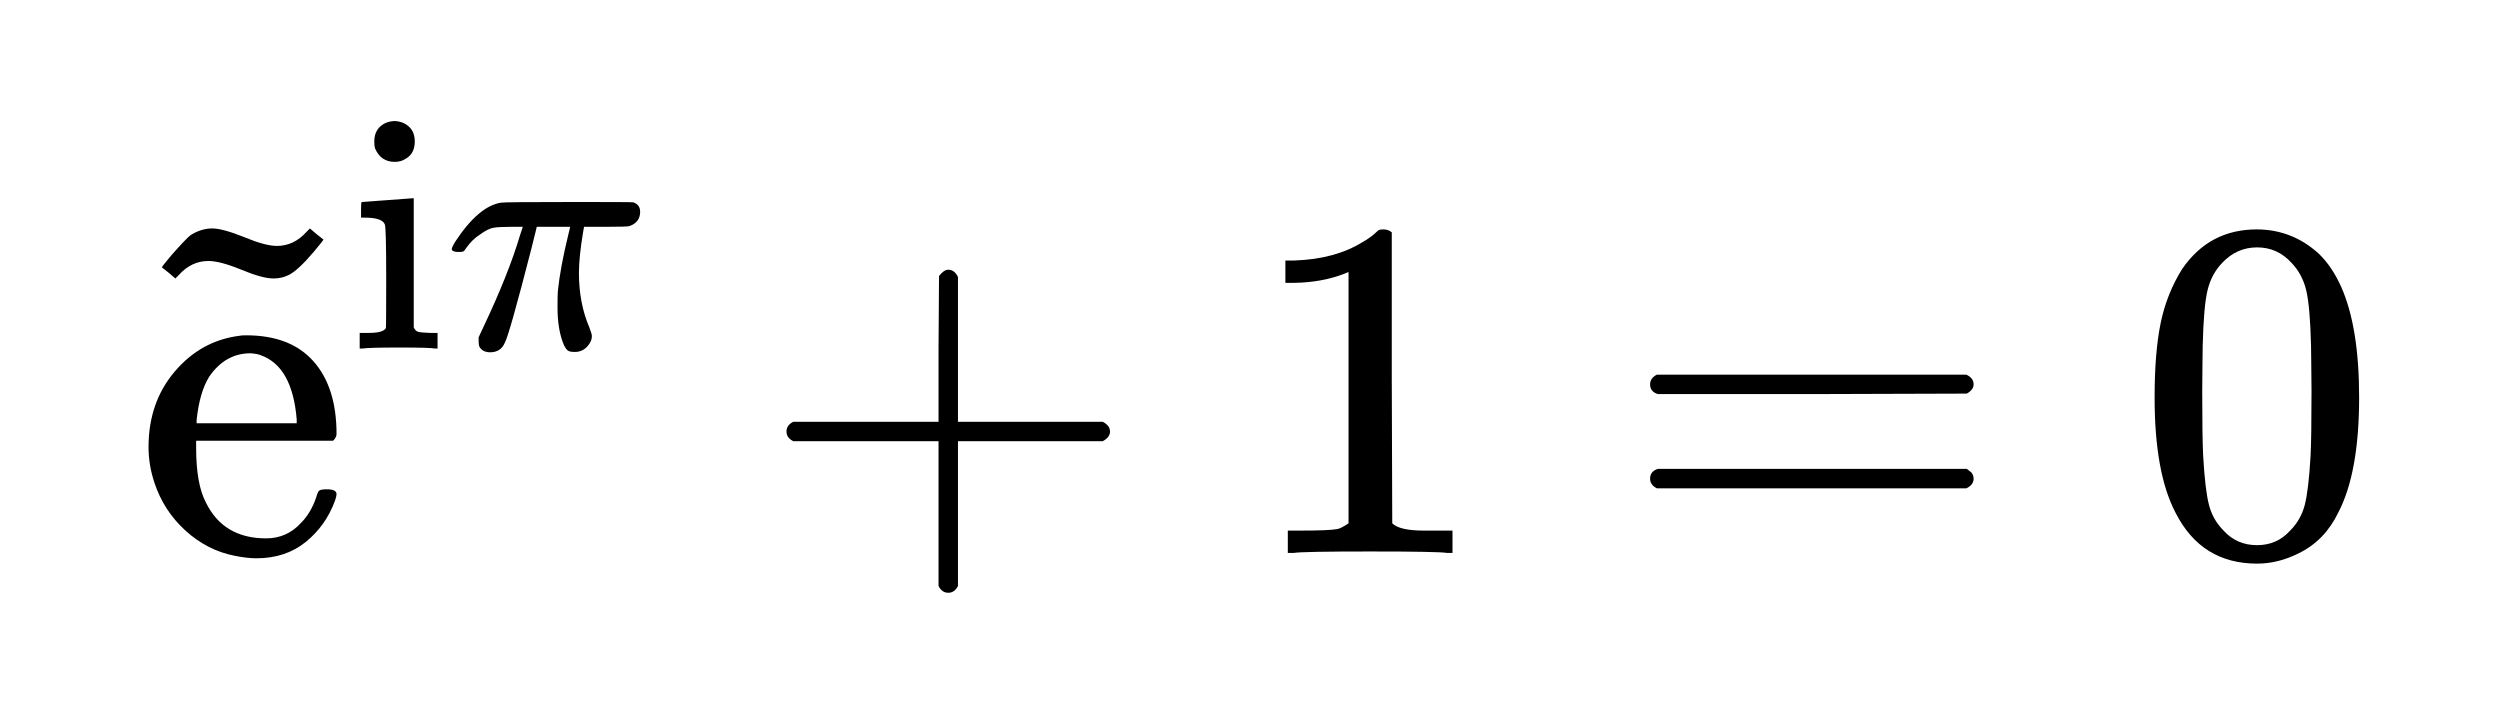
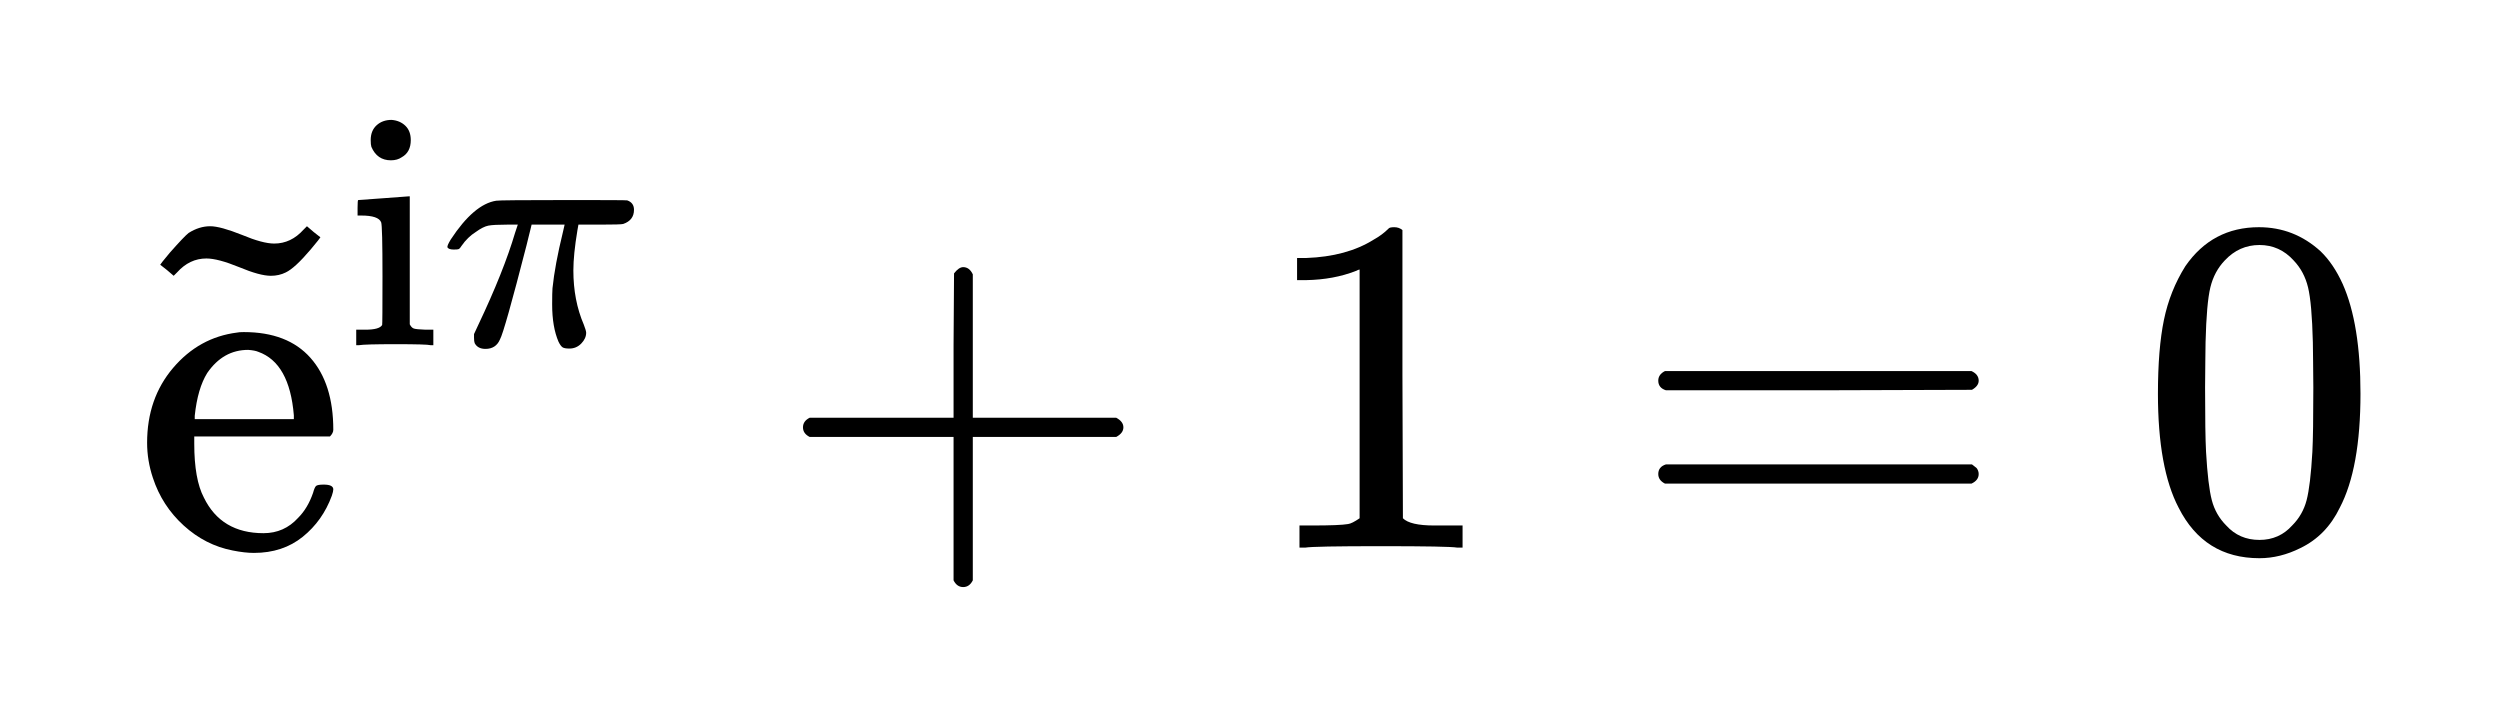
- <svg xmlns="http://www.w3.org/2000/svg" viewBox="0 0 205.855 58.864" width="205.855" height="58.864">
+ <svg xmlns="http://www.w3.org/2000/svg" viewBox="0 0 207.855 58.864" width="207.855" height="58.864">
  <path d="M27.711 35.73 Q27.711 36.01 27.431 36.29 L16.151 36.29 L16.151 36.89 Q16.151 39.85 16.951 41.37 Q18.391 44.33 21.911 44.33 Q23.631 44.33 24.791 43.05 Q25.591 42.25 26.031 40.97 Q26.151 40.53 26.271 40.41 Q26.391 40.29 26.911 40.29 Q27.711 40.29 27.711 40.69 Q27.711 40.85 27.591 41.21 Q26.831 43.29 25.171 44.63 Q23.511 45.97 21.111 45.97 Q20.351 45.97 19.351 45.77 Q17.071 45.33 15.271 43.69 Q13.471 42.05 12.711 39.73 Q12.231 38.29 12.231 36.81 Q12.231 33.13 14.391 30.59 Q16.551 28.05 19.711 27.65 Q19.871 27.61 20.271 27.61 Q23.911 27.61 25.811 29.75 Q27.711 31.89 27.711 35.73 L27.711 35.73 Z M24.431 34.53 Q24.071 30.17 21.471 29.25 Q21.191 29.13 20.631 29.09 Q18.551 29.09 17.231 31.01 Q16.431 32.29 16.191 34.57 L16.191 34.85 L24.431 34.85 L24.431 34.53 L24.431 34.53 Z" fill="rgba(0,0,0,1)" fill-rule="evenodd" stroke="none" />
  <path d="M15.68 19.37 Q16.56 18.81 17.48 18.81 Q18.32 18.81 20.12 19.53 Q21.84 20.25 22.8 20.25 Q24.2 20.25 25.24 19.09 L25.52 18.81 L26.08 19.29 L26.64 19.73 Q26.64 19.77 25.84 20.73 Q24.52 22.29 23.76 22.65 Q23.2 22.93 22.52 22.93 Q21.6 22.93 19.88 22.21 Q18.12 21.49 17.16 21.49 Q15.76 21.49 14.72 22.65 L14.44 22.93 L13.88 22.45 L13.32 22.01 Q13.32 21.97 14.12 21.01 Q15.32 19.65 15.68 19.37 L15.68 19.37 Z" fill="rgba(0,0,0,1)" fill-rule="evenodd" stroke="none" />
  <path d="M32.557 9.968 Q33.257 10.024 33.705 10.458 Q34.153 10.892 34.153 11.648 Q34.153 12.656 33.397 13.076 Q33.033 13.328 32.501 13.328 Q31.353 13.328 30.877 12.208 Q30.821 12.04 30.821 11.648 Q30.821 10.864 31.311 10.416 Q31.801 9.968 32.557 9.968 L32.557 9.968 Z M29.785 16.632 Q29.897 16.632 31.913 16.478 Q33.929 16.324 33.985 16.324 L34.069 16.324 L34.069 26.964 Q34.209 27.244 34.405 27.314 Q34.601 27.384 35.385 27.412 L36.029 27.412 L36.029 28.7 L35.805 28.7 Q35.497 28.616 32.893 28.616 Q30.345 28.616 29.841 28.7 L29.617 28.7 L29.617 27.412 L30.065 27.412 L30.373 27.412 Q31.549 27.412 31.773 27.02 Q31.801 26.964 31.801 22.96 Q31.801 18.76 31.689 18.48 Q31.465 17.92 30.037 17.92 L29.729 17.92 L29.729 17.276 Q29.729 16.632 29.785 16.632 L29.785 16.632 Z" fill="rgba(0,0,0,1)" fill-rule="evenodd" stroke="none" />
  <path d="M48.735 27.664 Q48.735 28.14 48.329 28.56 Q47.923 28.98 47.335 28.98 Q46.915 28.98 46.761 28.868 Q46.607 28.756 46.439 28.42 Q45.907 27.188 45.907 25.312 Q45.907 24.304 45.935 23.968 Q46.131 22.036 46.803 19.292 Q46.943 18.732 46.943 18.676 L44.199 18.676 L44.171 18.788 Q44.171 18.816 44.115 19.026 Q44.059 19.236 43.961 19.642 Q43.863 20.048 43.779 20.384 Q41.931 27.58 41.567 28.224 Q41.231 29.008 40.363 29.008 Q39.719 29.008 39.467 28.532 Q39.411 28.392 39.411 28.084 L39.411 27.776 L39.775 26.992 Q41.875 22.568 42.827 19.348 L43.051 18.676 L42.155 18.676 Q41.035 18.676 40.601 18.76 Q40.167 18.844 39.551 19.292 Q38.879 19.712 38.375 20.44 Q38.235 20.664 38.151 20.706 Q38.067 20.748 37.731 20.748 Q37.283 20.748 37.199 20.552 Q37.171 20.412 37.479 19.908 Q39.411 16.968 41.259 16.688 Q41.455 16.632 47.559 16.632 Q52.039 16.632 52.151 16.66 Q52.711 16.856 52.711 17.444 Q52.711 18.312 51.815 18.62 Q51.647 18.676 49.883 18.676 L48.091 18.676 L48.007 19.152 Q47.671 21.168 47.671 22.484 Q47.671 24.976 48.539 26.992 Q48.735 27.496 48.735 27.664 L48.735 27.664 Z" fill="rgba(0,0,0,1)" fill-rule="evenodd" stroke="none" />
-   <path d="M64.761 35.53 Q64.761 35.01 65.321 34.73 L77.281 34.73 L77.281 28.73 L77.321 22.73 Q77.721 22.21 78.081 22.21 Q78.601 22.21 78.881 22.81 L78.881 34.73 L90.801 34.73 Q91.401 35.05 91.401 35.53 Q91.401 36.01 90.801 36.33 L78.881 36.33 L78.881 48.25 Q78.601 48.81 78.081 48.81 Q77.561 48.81 77.281 48.25 L77.281 36.33 L65.321 36.33 Q64.761 36.05 64.761 35.53 L64.761 35.53 Z" fill="rgba(0,0,0,1)" fill-rule="evenodd" stroke="none" />
-   <path d="M119.161 45.53 Q118.481 45.41 112.801 45.41 Q107.201 45.41 106.521 45.53 L106.041 45.53 L106.041 43.69 L107.081 43.69 Q109.401 43.69 110.081 43.57 Q110.401 43.53 111.041 43.09 L111.041 22.41 Q110.961 22.41 110.721 22.53 Q108.881 23.25 106.601 23.29 L105.841 23.29 L105.841 21.45 L106.601 21.45 Q109.961 21.33 112.201 19.93 Q112.921 19.53 113.441 19.01 Q113.521 18.89 113.921 18.89 Q114.321 18.89 114.601 19.13 L114.601 31.09 L114.641 43.09 Q115.241 43.69 117.241 43.69 L118.561 43.69 L119.601 43.69 L119.601 45.53 L119.161 45.53 L119.161 45.53 Z" fill="rgba(0,0,0,1)" fill-rule="evenodd" stroke="none" />
-   <path d="M135.872 31.65 Q135.872 31.13 136.432 30.85 L161.912 30.85 Q162.512 31.13 162.512 31.65 Q162.512 32.09 161.952 32.41 L149.232 32.45 L136.512 32.45 Q135.872 32.25 135.872 31.65 L135.872 31.65 Z M135.872 39.41 Q135.872 38.81 136.512 38.61 L161.952 38.61 Q161.992 38.65 162.132 38.75 Q162.272 38.85 162.332 38.91 Q162.392 38.97 162.452 39.11 Q162.512 39.25 162.512 39.41 Q162.512 39.93 161.912 40.21 L136.432 40.21 Q135.872 39.93 135.872 39.41 L135.872 39.41 Z" fill="rgba(0,0,0,1)" fill-rule="evenodd" stroke="none" />
-   <path d="M179.695 22.13 Q181.935 18.89 185.815 18.89 Q188.735 18.89 190.935 20.89 Q192.015 21.93 192.775 23.61 Q194.255 26.93 194.255 32.73 Q194.255 38.93 192.535 42.21 Q191.415 44.53 189.255 45.57 Q187.575 46.41 185.855 46.41 Q181.255 46.41 179.135 42.21 Q177.415 38.93 177.415 32.73 Q177.415 29.01 177.915 26.59 Q178.415 24.17 179.695 22.13 L179.695 22.13 Z M188.695 21.65 Q187.535 20.37 185.855 20.37 Q184.175 20.37 182.975 21.65 Q182.095 22.57 181.775 23.89 Q181.455 25.21 181.375 28.45 Q181.375 28.69 181.355 30.01 Q181.335 31.33 181.335 32.21 Q181.335 36.05 181.415 37.57 Q181.575 40.37 181.895 41.59 Q182.215 42.81 183.095 43.69 Q184.175 44.89 185.855 44.89 Q187.495 44.89 188.575 43.69 Q189.455 42.81 189.775 41.59 Q190.095 40.37 190.255 37.57 Q190.335 36.05 190.335 32.21 Q190.335 31.33 190.315 30.01 Q190.295 28.69 190.295 28.45 Q190.215 25.21 189.895 23.89 Q189.575 22.57 188.695 21.65 L188.695 21.65 Z" fill="rgba(0,0,0,1)" fill-rule="evenodd" stroke="none" />
+   <path d="M66.761 35.53 Q66.761 35.01 67.321 34.73 L79.281 34.73 L79.281 28.73 L79.321 22.73 Q79.721 22.21 80.081 22.21 Q80.601 22.21 80.881 22.81 L80.881 34.73 L92.801 34.73 Q93.401 35.05 93.401 35.53 Q93.401 36.01 92.801 36.33 L80.881 36.33 L80.881 48.25 Q80.601 48.81 80.081 48.81 Q79.561 48.81 79.281 48.25 L79.281 36.33 L67.321 36.33 Q66.761 36.05 66.761 35.53 L66.761 35.53 Z" fill="rgba(0,0,0,1)" fill-rule="evenodd" stroke="none" />
+   <path d="M121.161 45.53 Q120.481 45.41 114.801 45.41 Q109.201 45.41 108.521 45.53 L108.041 45.53 L108.041 43.69 L109.081 43.69 Q111.401 43.69 112.081 43.57 Q112.401 43.53 113.041 43.09 L113.041 22.41 Q112.961 22.41 112.721 22.53 Q110.881 23.25 108.601 23.29 L107.841 23.29 L107.841 21.45 L108.601 21.45 Q111.961 21.33 114.201 19.93 Q114.921 19.53 115.441 19.01 Q115.521 18.89 115.921 18.89 Q116.321 18.89 116.601 19.13 L116.601 31.09 L116.641 43.09 Q117.241 43.69 119.241 43.69 L120.561 43.69 L121.601 43.69 L121.601 45.53 L121.161 45.53 L121.161 45.53 Z" fill="rgba(0,0,0,1)" fill-rule="evenodd" stroke="none" />
+   <path d="M137.872 31.65 Q137.872 31.13 138.432 30.85 L163.912 30.85 Q164.512 31.13 164.512 31.65 Q164.512 32.09 163.952 32.41 L151.232 32.45 L138.512 32.45 Q137.872 32.25 137.872 31.65 L137.872 31.65 Z M137.872 39.41 Q137.872 38.81 138.512 38.61 L163.952 38.61 Q163.992 38.65 164.132 38.75 Q164.272 38.85 164.332 38.91 Q164.392 38.97 164.452 39.11 Q164.512 39.25 164.512 39.41 Q164.512 39.93 163.912 40.21 L138.432 40.21 Q137.872 39.93 137.872 39.41 L137.872 39.41 Z" fill="rgba(0,0,0,1)" fill-rule="evenodd" stroke="none" />
+   <path d="M181.695 22.13 Q183.935 18.89 187.815 18.89 Q190.735 18.89 192.935 20.89 Q194.015 21.93 194.775 23.61 Q196.255 26.93 196.255 32.73 Q196.255 38.93 194.535 42.21 Q193.415 44.53 191.255 45.57 Q189.575 46.41 187.855 46.41 Q183.255 46.41 181.135 42.21 Q179.415 38.93 179.415 32.73 Q179.415 29.01 179.915 26.59 Q180.415 24.17 181.695 22.13 L181.695 22.13 Z M190.695 21.65 Q189.535 20.37 187.855 20.37 Q186.175 20.37 184.975 21.65 Q184.095 22.57 183.775 23.89 Q183.455 25.21 183.375 28.45 Q183.375 28.69 183.355 30.01 Q183.335 31.33 183.335 32.21 Q183.335 36.05 183.415 37.57 Q183.575 40.37 183.895 41.59 Q184.215 42.81 185.095 43.69 Q186.175 44.89 187.855 44.89 Q189.495 44.89 190.575 43.69 Q191.455 42.81 191.775 41.59 Q192.095 40.37 192.255 37.57 Q192.335 36.05 192.335 32.21 Q192.335 31.33 192.315 30.01 Q192.295 28.69 192.295 28.45 Q192.215 25.21 191.895 23.89 Q191.575 22.57 190.695 21.65 L190.695 21.65 Z" fill="rgba(0,0,0,1)" fill-rule="evenodd" stroke="none" />
</svg>
